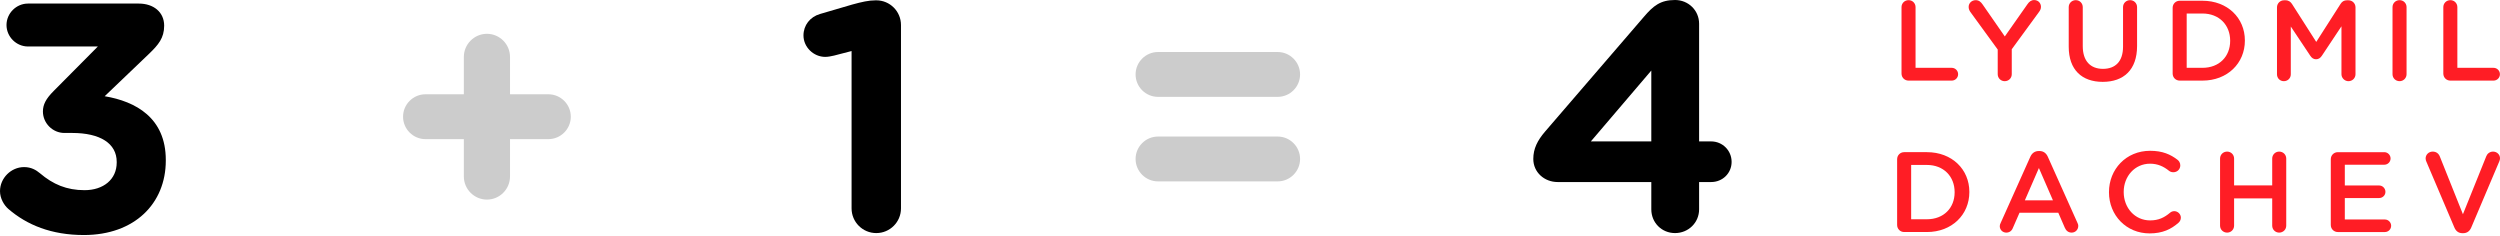
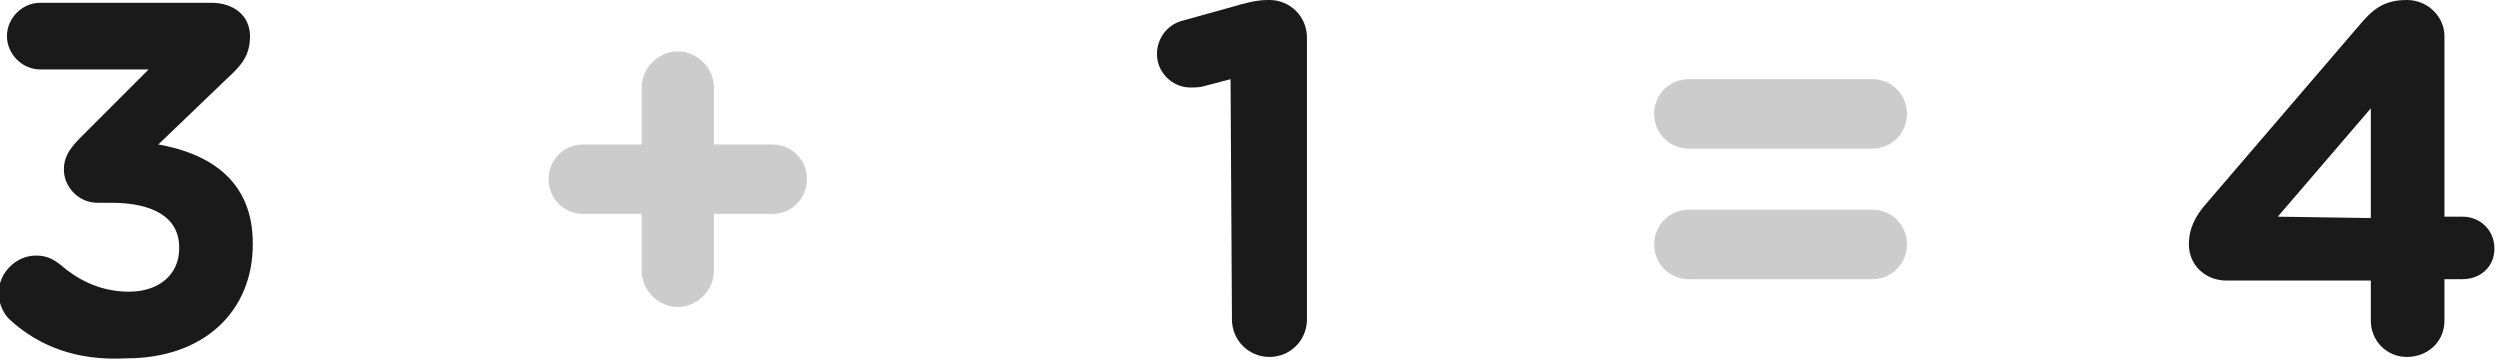
- <svg xmlns="http://www.w3.org/2000/svg" version="1.1" id="layout" x="0px" y="0px" viewBox="0 0 276.817 26.024" enable-background="new 0 0 276.817 26.024" xml:space="preserve">
-   <g>
-     <path fill="#FF1D25" d="M210.063,17.632c0-0.442,0.341-0.784,0.783-0.784h2.514c2.78,0,4.7,1.908,4.7,4.397v0.025   c0,2.489-1.92,4.422-4.7,4.422h-2.514c-0.442,0-0.783-0.341-0.783-0.783V17.632z M213.36,24.278c1.857,0,3.07-1.251,3.07-2.982   v-0.025c0-1.731-1.213-3.007-3.07-3.007h-1.744v6.014H213.36z" />
-     <path fill="#FF1D25" d="M221.529,24.682l3.285-7.328c0.177-0.392,0.493-0.632,0.935-0.632h0.076c0.442,0,0.746,0.24,0.922,0.632   l3.285,7.328c0.063,0.114,0.088,0.228,0.088,0.329c0,0.417-0.316,0.745-0.733,0.745c-0.366,0-0.619-0.215-0.758-0.543l-0.72-1.655   h-4.296l-0.745,1.706c-0.126,0.316-0.392,0.493-0.72,0.493c-0.404,0-0.72-0.315-0.72-0.72   C221.428,24.922,221.465,24.808,221.529,24.682z M227.315,22.181l-1.554-3.576l-1.554,3.576H227.315z" />
-     <path fill="#FF1D25" d="M233.52,21.296v-0.025c0-2.514,1.882-4.574,4.561-4.574c1.365,0,2.262,0.404,3.032,0.998   c0.165,0.126,0.304,0.341,0.304,0.619c0,0.43-0.341,0.758-0.771,0.758c-0.215,0-0.366-0.076-0.467-0.151   c-0.606-0.493-1.264-0.796-2.11-0.796c-1.681,0-2.918,1.39-2.918,3.121v0.025c0,1.731,1.225,3.133,2.918,3.133   c0.935,0,1.566-0.303,2.211-0.847c0.114-0.101,0.278-0.177,0.467-0.177c0.392,0,0.733,0.329,0.733,0.72   c0,0.24-0.114,0.429-0.253,0.556c-0.833,0.733-1.781,1.188-3.209,1.188C235.44,25.845,233.52,23.835,233.52,21.296z" />
-     <path fill="#FF1D25" d="M245.82,17.557c0-0.43,0.341-0.771,0.783-0.771c0.43,0,0.771,0.341,0.771,0.771v2.969h4.22v-2.969   c0-0.43,0.341-0.771,0.771-0.771c0.442,0,0.783,0.341,0.783,0.771v7.429c0,0.43-0.341,0.771-0.783,0.771   c-0.43,0-0.771-0.341-0.771-0.771v-3.02h-4.22v3.02c0,0.43-0.341,0.771-0.771,0.771c-0.442,0-0.783-0.341-0.783-0.771V17.557z" />
-     <path fill="#FF1D25" d="M258.081,24.91v-7.277c0-0.442,0.341-0.784,0.783-0.784h5.142c0.379,0,0.695,0.316,0.695,0.695   c0,0.392-0.316,0.695-0.695,0.695h-4.372v2.299h3.803c0.379,0,0.695,0.316,0.695,0.708c0,0.379-0.316,0.682-0.695,0.682h-3.803   v2.375h4.435c0.379,0,0.695,0.316,0.695,0.695c0,0.392-0.316,0.695-0.695,0.695h-5.205   C258.422,25.693,258.081,25.351,258.081,24.91z" />
-     <path fill="#FF1D25" d="M271.764,25.187l-3.095-7.277c-0.05-0.114-0.088-0.228-0.088-0.366c0-0.417,0.341-0.758,0.783-0.758   c0.404,0,0.67,0.228,0.796,0.556l2.552,6.38l2.59-6.431c0.101-0.265,0.379-0.505,0.746-0.505c0.43,0,0.771,0.329,0.771,0.746   c0,0.114-0.038,0.24-0.076,0.328l-3.108,7.328c-0.164,0.392-0.455,0.632-0.897,0.632h-0.088   C272.219,25.819,271.928,25.579,271.764,25.187z" />
-   </g>
-   <g>
-     <g>
-       <path fill="#FF1D25" d="M210.549,0.788c0-0.429,0.341-0.771,0.783-0.771c0.43,0,0.771,0.341,0.771,0.771V7.51h4.005    c0.392,0,0.708,0.316,0.708,0.708c0,0.392-0.316,0.708-0.708,0.708h-4.776c-0.442,0-0.783-0.341-0.783-0.783V0.788z" />
-       <path fill="#FF1D25" d="M221.204,5.489l-3.045-4.182c-0.101-0.151-0.177-0.328-0.177-0.543c0-0.417,0.341-0.746,0.783-0.746    c0.341,0,0.569,0.189,0.758,0.468l2.463,3.55l2.502-3.562c0.189-0.278,0.417-0.468,0.745-0.468c0.455,0,0.758,0.341,0.758,0.758    c0,0.215-0.101,0.404-0.215,0.556l-3.02,4.131v2.767c0,0.43-0.341,0.771-0.784,0.771c-0.429,0-0.771-0.341-0.771-0.771V5.489z" />
-       <path fill="#FF1D25" d="M229.063,5.173V0.788c0-0.429,0.341-0.771,0.783-0.771c0.43,0,0.771,0.341,0.771,0.771V5.11    c0,1.643,0.846,2.514,2.236,2.514c1.377,0,2.224-0.821,2.224-2.451V0.788c0-0.429,0.341-0.771,0.783-0.771    c0.43,0,0.771,0.341,0.771,0.771v4.309c0,2.641-1.491,3.967-3.803,3.967C230.528,9.064,229.063,7.738,229.063,5.173z" />
-       <path fill="#FF1D25" d="M240.571,0.865c0-0.442,0.341-0.783,0.783-0.783h2.514c2.78,0,4.7,1.908,4.7,4.396v0.025    c0,2.489-1.92,4.422-4.7,4.422h-2.514c-0.442,0-0.783-0.341-0.783-0.783V0.865z M243.869,7.51c1.857,0,3.07-1.251,3.07-2.981    V4.503c0-1.731-1.213-3.007-3.07-3.007h-1.744V7.51H243.869z" />
-       <path fill="#FF1D25" d="M252.124,0.814c0-0.43,0.341-0.783,0.783-0.783h0.164c0.341,0,0.569,0.177,0.72,0.417l2.679,4.194    l2.691-4.207c0.165-0.265,0.392-0.404,0.708-0.404h0.164c0.442,0,0.784,0.354,0.784,0.783v7.404c0,0.43-0.341,0.771-0.784,0.771    c-0.417,0-0.771-0.354-0.771-0.771V2.912l-2.16,3.247c-0.165,0.253-0.367,0.404-0.657,0.404c-0.278,0-0.48-0.151-0.645-0.404    l-2.147-3.222V8.23c0,0.43-0.341,0.758-0.771,0.758c-0.429,0-0.758-0.328-0.758-0.758V0.814z" />
-       <path fill="#FF1D25" d="M264.916,0.788c0-0.429,0.341-0.771,0.783-0.771c0.43,0,0.771,0.341,0.771,0.771v7.429    c0,0.43-0.341,0.771-0.771,0.771c-0.442,0-0.783-0.341-0.783-0.771V0.788z" />
-       <path fill="#FF1D25" d="M270.541,0.788c0-0.429,0.341-0.771,0.783-0.771c0.43,0,0.771,0.341,0.771,0.771V7.51h4.005    c0.392,0,0.708,0.316,0.708,0.708c0,0.392-0.316,0.708-0.708,0.708h-4.776c-0.442,0-0.783-0.341-0.783-0.783V0.788z" />
-     </g>
-   </g>
-   <path d="M0.936,23.145C0.432,22.713,0,21.957,0,21.165c0-1.439,1.224-2.664,2.664-2.664c0.792,0,1.332,0.324,1.764,0.685  c1.44,1.224,2.952,1.871,4.932,1.871c2.088,0,3.563-1.188,3.563-3.06v-0.071c0-2.052-1.836-3.204-4.931-3.204H7.127  c-1.295,0-2.375-1.08-2.375-2.375c0-0.757,0.324-1.404,1.188-2.269l4.895-4.931H3.096c-1.296,0-2.376-1.08-2.376-2.376  S1.8,0.395,3.096,0.395H15.37c1.62,0,2.808,0.937,2.808,2.448c0,1.367-0.648,2.123-1.656,3.096l-4.931,4.715  c3.419,0.576,6.767,2.376,6.767,7.056v0.071c0,4.752-3.456,8.243-9.071,8.243C5.688,26.024,2.988,24.908,0.936,23.145z" />
-   <path fill="#CCCCCC" d="M51.36,15.406h-4.248c-1.368,0-2.483-1.116-2.483-2.484c0-1.367,1.116-2.483,2.483-2.483h4.248v-4.14  c0-1.403,1.152-2.556,2.556-2.556s2.556,1.152,2.556,2.556v4.14h4.248c1.368,0,2.483,1.116,2.483,2.483  c0,1.368-1.116,2.484-2.483,2.484h-4.248v4.139c0,1.404-1.152,2.556-2.556,2.556s-2.556-1.151-2.556-2.556V15.406z" />
-   <path d="M94.294,5.651L92.35,6.155c-0.288,0.071-0.684,0.144-0.972,0.144c-1.296,0-2.412-1.08-2.412-2.376  c0-1.115,0.72-2.052,1.835-2.375l3.563-1.044c1.044-0.288,1.836-0.468,2.592-0.468h0.072c1.512,0,2.735,1.224,2.735,2.735v20.302  c0,1.512-1.224,2.735-2.735,2.735c-1.512,0-2.736-1.224-2.736-2.735V5.651z" />
-   <path fill="#CCCCCC" d="M125.74,8.243c0-1.368,1.116-2.484,2.484-2.484h13.246c1.368,0,2.484,1.116,2.484,2.484  c0,1.367-1.116,2.483-2.484,2.483h-13.246C126.856,10.727,125.74,9.61,125.74,8.243z M125.74,17.602  c0-1.368,1.116-2.483,2.484-2.483h13.246c1.368,0,2.484,1.115,2.484,2.483s-1.116,2.483-2.484,2.483h-13.246  C126.856,20.085,125.74,18.97,125.74,17.602z" />
-   <path d="M182.844,20.157h-10.367c-1.476,0-2.7-1.08-2.7-2.556c0-1.152,0.468-2.052,1.296-3.023l10.943-12.707  C183.06,0.647,183.852,0,185.472,0c1.476,0,2.664,1.151,2.664,2.627v13.031h1.332c1.26,0,2.268,1.008,2.268,2.268  s-1.008,2.231-2.268,2.231h-1.332v3.023c0,1.476-1.188,2.628-2.664,2.628c-1.476,0-2.628-1.152-2.628-2.628V20.157z M182.844,15.658  V7.811l-6.695,7.848H182.844z" />
+ <svg xmlns="http://www.w3.org/2000/svg" version="1.1" id="layout" x="0px" y="0px" viewBox="0 0 180 26" style="enable-background:new 0 0 180 26;" xml:space="preserve">
+   <style type="text/css">
+ 	.st0{fill:#1A1A1A;}
+ 	.st1{fill:#CCCCCC;}
+ </style>
+   <path class="st0" d="M0.8,23.1c-0.5-0.4-0.9-1.2-0.9-2c0-1.4,1.2-2.7,2.7-2.7c0.8,0,1.3,0.3,1.8,0.7c1.4,1.2,3,1.9,4.9,1.9  c2.1,0,3.6-1.2,3.6-3.1v-0.1c0-2.1-1.8-3.2-4.9-3.2H7c-1.3,0-2.4-1.1-2.4-2.4c0-0.8,0.3-1.4,1.2-2.3L10.7,5H2.9  C1.6,5,0.5,3.9,0.5,2.6s1.1-2.4,2.4-2.4h12.3c1.6,0,2.8,0.9,2.8,2.4c0,1.4-0.6,2.1-1.7,3.1l-4.9,4.7c3.4,0.6,6.8,2.4,6.8,7.1v0.1  c0,4.8-3.5,8.2-9.1,8.2C5.5,26,2.8,24.9,0.8,23.1z" />
+   <path class="st1" d="M46.2,15.4H42c-1.4,0-2.5-1.1-2.5-2.5s1.1-2.5,2.5-2.5h4.2V6.3c0-1.4,1.2-2.6,2.6-2.6s2.6,1.2,2.6,2.6v4.1h4.2  c1.4,0,2.5,1.1,2.5,2.5s-1.1,2.5-2.5,2.5h-4.2v4.1c0,1.4-1.2,2.6-2.6,2.6s-2.6-1.2-2.6-2.6V15.4z" />
+   <path class="st0" d="M88.6,5.7l-1.9,0.5c-0.3,0.1-0.7,0.1-1,0.1c-1.3,0-2.4-1.1-2.4-2.4c0-1.1,0.7-2.1,1.8-2.4l3.6-1  c1-0.3,1.8-0.5,2.6-0.5h0.1c1.5,0,2.7,1.2,2.7,2.7V23c0,1.5-1.2,2.7-2.7,2.7s-2.7-1.2-2.7-2.7L88.6,5.7L88.6,5.7z" />
+   <path class="st1" d="M119.1,8.2c0-1.4,1.1-2.5,2.5-2.5h13.2c1.4,0,2.5,1.1,2.5,2.5s-1.1,2.5-2.5,2.5h-13.2  C120.2,10.7,119.1,9.6,119.1,8.2z M119.1,17.6c0-1.4,1.1-2.5,2.5-2.5h13.2c1.4,0,2.5,1.1,2.5,2.5s-1.1,2.5-2.5,2.5h-13.2  C120.2,20.1,119.1,19,119.1,17.6z" />
+   <path class="st0" d="M170.7,20.2h-10.4c-1.5,0-2.7-1.1-2.7-2.6c0-1.2,0.5-2.1,1.3-3l10.9-12.7c1-1.2,1.8-1.9,3.5-1.9  c1.5,0,2.7,1.2,2.7,2.6v13h1.3c1.3,0,2.3,1,2.3,2.3s-1,2.2-2.3,2.2H176v3c0,1.5-1.2,2.6-2.7,2.6s-2.6-1.2-2.6-2.6V20.2z M170.7,15.7  V7.8l-6.7,7.8L170.7,15.7L170.7,15.7z" />
</svg>
